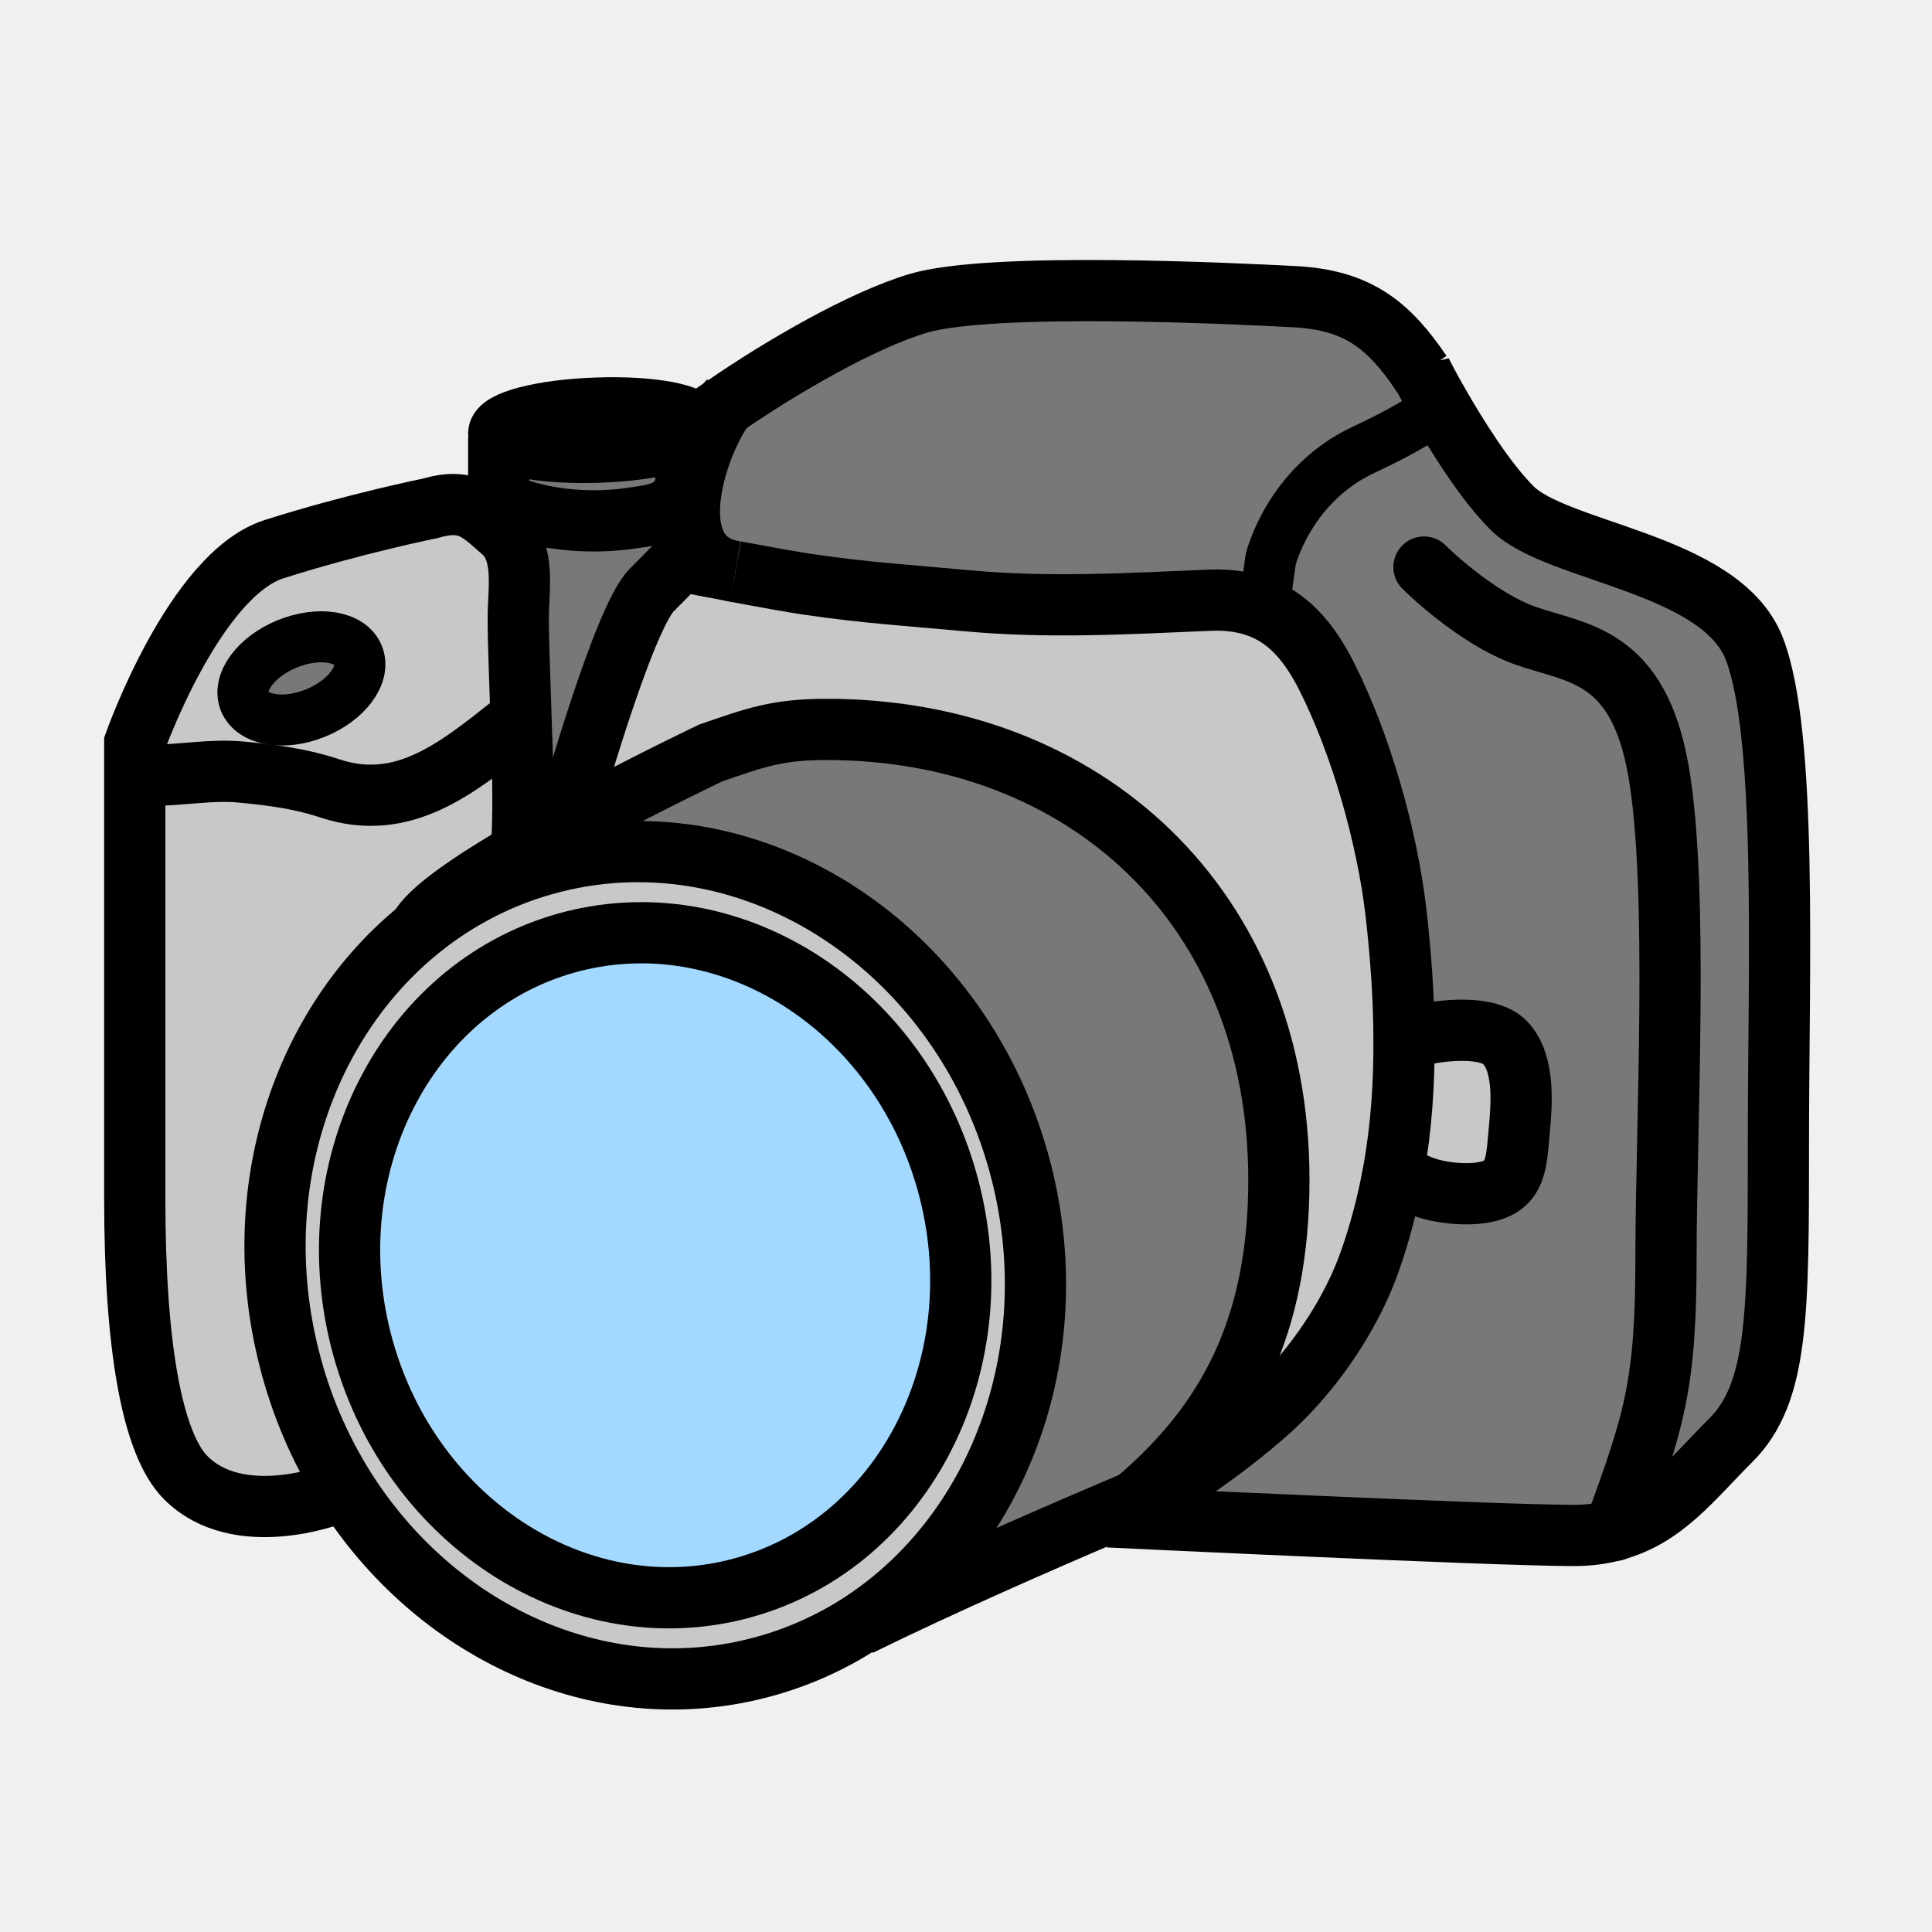
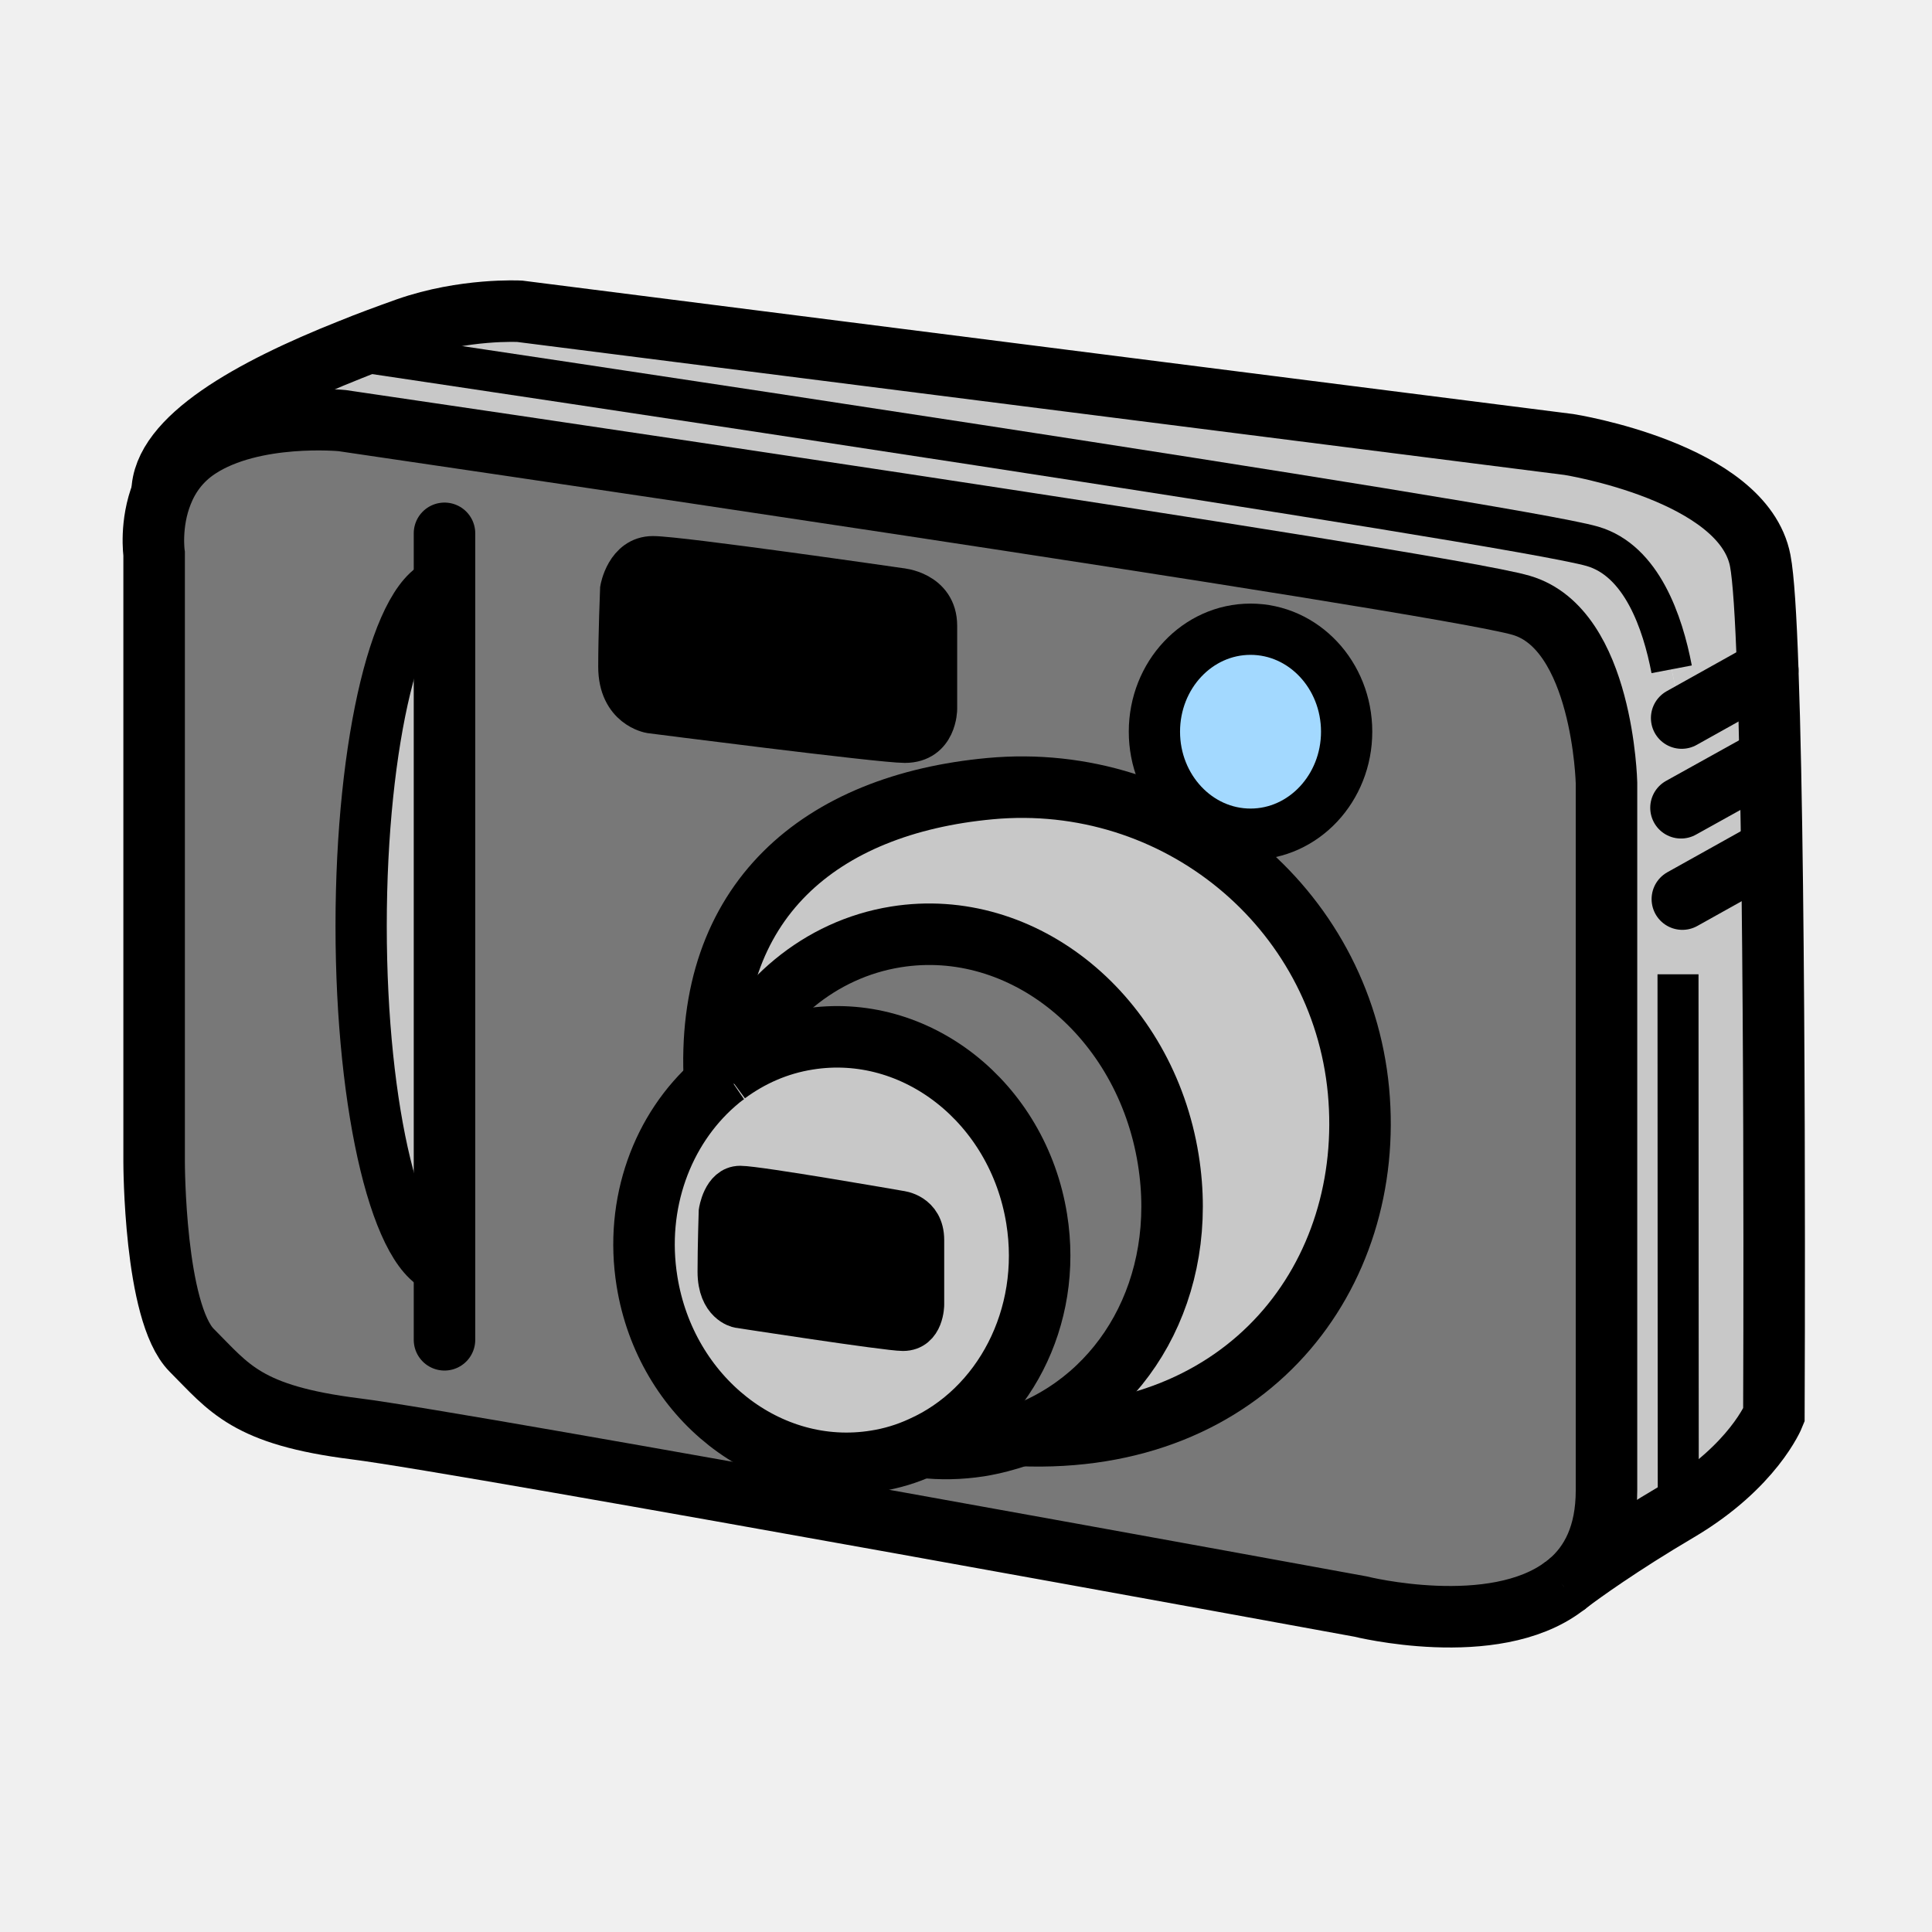
- <svg xmlns="http://www.w3.org/2000/svg" width="850.9" height="850.9" viewBox="0 0 850.9 850.9" overflow="visible">
-   <path d="M499.95 661.25c6.811-2.9 10.7-4.49 10.7-4.49 15.101-8.6 42.601-28.811 55.9-42.8 15.5-16.11 29.3-37.311 36.7-58.3 4.6-13 8-26.211 10.399-39.41l3 .51c7.811 7.79 24.41 9.7 33.7 8.8 17.41-1.7 17.311-11.7 18.71-26.91 1.101-11.79 2.7-30.1-6.11-39.39-7.6-8.01-28.189-5.61-38.09-3.21l-6.51.1c-.09-18.1-1.49-36.39-3.59-54.8-3.91-33.1-15.3-73.3-30.3-103.1-7.2-14.4-15.811-24.8-27.91-30l3.11-21.9s8-32.9 41-48.3c27.899-13.1 32.289-18.7 32.989-20.1 7.811 13.6 20.311 33.9 32.41 45.9 19.5 19.5 91.4 24 106.4 61.4 14.899 37.5 10.8 140.9 10.8 217.31 0 76.4 0 110.79-21 131.8-16.9 16.801-29.2 33.7-51.3 39.601-5.3 1.489-11.2 2.29-17.9 2.29-34.5 0-204.91-8.19-204.91-8.19l-.7-1.5c4.812-2.101 9.102-3.9 12.502-5.311z" fill="#787878" />
-   <path d="M624.86 456.05c9.9-2.4 30.49-4.8 38.09 3.21 8.811 9.29 7.211 27.6 6.11 39.39-1.399 15.21-1.3 25.21-18.71 26.91-9.29.9-25.89-1.01-33.7-8.8l-3-.51c3.61-19.79 4.91-39.79 4.7-60.101l6.51-.099z" fill="#c8c8c8" />
-   <path d="M569.85 130.65c28.61 1.4 42.01 13 56.11 33.7v-.6s2.899 5.9 7.689 14.2c-.7 1.4-5.09 7-32.989 20.1-33 15.4-41 48.3-41 48.3l-3.11 21.9c-6.7-2.9-14.5-4.3-23.7-3.9-36.2 1.5-70.8 3.6-107.3.2-23-2.1-45.6-3.6-68.3-7-8.7-1.2-21.8-3.7-33.3-5.8-1.2-.2-2.3-.4-3.3-.7-16.35-4.13-18.97-20.44-15.91-37.12 2.5-13.62 8.8-27.49 14.51-35.18 25-17.2 60.3-37.7 85-45.1 31.9-9.6 139.21-4.4 165.6-3z" fill="#787878" />
-   <path d="M252.35 414.56c71.6-18.11 145.8 31 165.8 109.8 20 78.801-21.8 157.4-93.4 175.59-71.6 18.11-145.8-31.09-165.8-109.789-20-78.801 21.9-157.411 93.4-175.601z" fill="#a3d9ff" />
-   <path d="M243.55 379.75c89-22.6 181.41 38.6 206.3 136.61 20.311 80.2-10.8 160.2-71.6 199.09a152.628 152.628 0 0 1-44.7 19.311c-69.9 17.7-141.8-16.2-181.6-79.01a199.433 199.433 0 0 1-24.6-57.59c-18.7-73.711 6-147.2 57.3-188.811 16.9-13.7 36.8-24 58.9-29.6zm-84.6 210.411c20 78.699 94.2 127.899 165.8 109.789 71.6-18.189 113.4-96.789 93.4-175.59-20-78.8-94.2-127.91-165.8-109.8-71.5 18.19-113.4 96.8-93.4 175.601z" fill="#c8c8c8" />
-   <path d="M184.65 409.35c4-8.1 22.8-21 44.9-33.8v-.1c9.4-5.5 19.3-11 29-16.2 28.6-15.3 54.4-27.6 54.4-27.6 19.8-6.8 29.2-10.4 51.1-10.4 113.3 0 199.2 77.7 199.2 198.411 0 63.8-21.601 106.399-63.301 141.59a735.167 735.167 0 0 0-12.5 5.31c-27.289 11.601-73.5 31.79-109 49.29l-.2-.4c60.8-38.89 91.911-118.89 71.6-199.09-24.89-98.01-117.3-159.209-206.3-136.61-22.099 5.599-41.999 15.899-58.899 29.599z" fill="#787878" />
-   <path d="M319.25 178.75c-5.71 7.69-12.01 21.56-14.51 35.18l-2.86-.56c.81-5.55-1.1-11.95-1.33-17.22l-1-2.6c4.4-1.7 7-3.7 6.9-5.6 3.8-2.9 8.1-6 12.8-9.2z" fill="#fff" />
-   <path d="M219.65 220.85c16.6 8 39.1 10.2 58.1 7.4 8.6-1.3 17.8-1.7 22.6-10.3.81-1.42 1.28-2.97 1.53-4.58l2.86.56c-3.06 16.68-.44 32.99 15.91 37.12-11.7-2.1-20.9-4-20.9-4l-12.7 12.8c-12.7 12.7-36.6 97.9-36.6 97.9l8.1 1.5c-9.7 5.2-19.6 10.7-29 16.2 1.2-14.6.8-35.9 0-56.5-.5-17.6-1.3-34.7-1.3-46.8 0-12.2 3.3-29-6.7-37.9-3.7-3.2-6.8-6.2-10.2-8.4l8.3-1.2v-3.8z" fill="#787878" />
-   <path d="M220.05 192.15c2.8 4.7 21.2 7.7 43.4 7 15.2-.5 28.5-2.7 36.1-5.6l1 2.6c.23 5.27 2.14 11.67 1.33 17.22-.25 1.61-.72 3.16-1.53 4.58-4.8 8.6-14 9-22.6 10.3-19 2.8-41.5.6-58.1-7.4v-28.4l.4-.3z" fill="#787878" />
-   <path d="M287.05 259.85l12.7-12.8s9.2 1.9 20.9 4c1 .3 2.1.5 3.3.7 11.5 2.1 24.6 4.6 33.3 5.8 22.7 3.4 45.3 4.9 68.3 7 36.5 3.4 71.1 1.3 107.3-.2 9.2-.4 17 1 23.7 3.9 12.1 5.2 20.71 15.6 27.91 30 15 29.8 26.39 70 30.3 103.1 2.1 18.41 3.5 36.7 3.59 54.8.21 20.311-1.09 40.311-4.7 60.101-2.399 13.199-5.8 26.41-10.399 39.41-7.4 20.989-21.2 42.189-36.7 58.3-13.3 13.989-40.8 34.2-55.9 42.8 0 0-3.89 1.59-10.7 4.49 41.7-35.19 63.301-77.79 63.301-141.59 0-120.71-85.9-198.411-199.2-198.411-21.9 0-31.3 3.6-51.1 10.4 0 0-25.8 12.3-54.4 27.6l-8.1-1.5c-.002 0 23.898-85.2 36.598-97.9zM146.25 658.25s-41.2 15.81-64.4-7.4c-15-15-22.5-58.5-22.5-122.9v-186.5h7.5c13.3 0 26.5-2.7 39.5-1.4 13.7 1.3 26 2.9 39 7.2 32.3 10.7 56.3-9.2 80.3-28.2l3.9-.1c.8 20.6 1.2 41.9 0 56.5v.1c-22.1 12.8-40.9 25.7-44.9 33.8-51.3 41.61-76 115.1-57.3 188.811 5.3 21.1 13.8 40.399 24.6 57.59l-5.7 2.499z" fill="#c8c8c8" />
-   <path d="M211.35 225.85c3.4 2.2 6.5 5.2 10.2 8.4 10 8.9 6.7 25.7 6.7 37.9 0 12.1.8 29.2 1.3 46.8l-3.9.1c-24 19-48 38.9-80.3 28.2-13-4.3-25.3-5.9-39-7.2-13-1.3-26.2 1.4-39.5 1.4h-7.5v-14.2s26.2-74.2 61.4-85.4c35.2-11.2 68.9-18 68.9-18 10.2-3 16.3-1.6 21.7 2zm-103.6 83.1c3.5 8.4 17.4 10.7 31.2 5.1s22.2-17 18.8-25.4c-3.4-8.5-17.4-10.7-31.2-5.1s-22.2 17-18.8 25.4z" fill="#c8c8c8" />
-   <path d="M138.95 314.05c-13.8 5.6-27.7 3.3-31.2-5.1-3.4-8.4 5-19.8 18.8-25.4 13.8-5.6 27.8-3.4 31.2 5.1 3.4 8.4-5 19.8-18.8 25.4z" fill="#787878" />
+ <svg xmlns="http://www.w3.org/2000/svg" width="850.394" height="850.394" viewBox="0 0 850.394 850.394" overflow="visible">
+   <path d="M71.35 217.01c0-23.96 39.4-45.82 82.5-62.96 43.81 6.52 512.68 76.39 547.06 86.42 21.75 6.31 30.97 33.58 34.89 54.13l4.41 21.46 37.89-21.16c3.71 103.96 2.7 328.01 2.7 328.01s-9.01 22.56-42.09 42.109c-25.67 15.131-42.51 27.37-48.13 31.58 9.93-8.42 16.54-21.25 16.54-40.6v-311.38s-1.5-67.76-37.59-78.19c-36.08-10.63-518.99-81.3-518.99-81.3s-39-3.81-63.15 12.03c-8.32 5.411-13.24 12.731-16.04 19.851z" fill="#c8c8c8" />
+   <path d="M179.12 144.53c25.16-8.82 49.62-7.52 49.62-7.52l461.84 58.64s76.689 12.04 84.21 51.13c1.4 7.22 2.51 24.57 3.31 48.12l-37.89 21.16-4.41-21.46c-3.92-20.55-13.14-47.82-34.89-54.13-34.38-10.03-503.25-79.9-547.06-86.42 8.32-3.4 16.85-6.51 25.27-9.52z" fill="#c8c8c8" />
+   <path d="M508.13 322.07c0 24.86 18.95 45.11 42.311 45.11 23.35 0 42.3-20.25 42.3-45.11 0-24.96-18.95-45.11-42.3-45.11-23.361 0-42.311 20.15-42.311 45.11zM314.55 476.86c-22.96 20.14-35.29 52.819-29.77 87.109 8.22 51.32 53.33 86.721 100.65 79.101a76.797 76.797 0 0 0 20.25-6.12c8.32 1 16.84.8 25.36-.5 6.22-1.01 12.229-2.601 17.94-4.61 100.649 4.11 156.5-70.67 148.979-151.67-7.63-81.11-80.2-140.66-162.21-133.04-74.579 6.92-125.809 49.33-121.199 129.73zm-28.27-163.11s101.25 13.03 111.98 13.03c14.03 0 14.03-14.74 14.03-14.74v-36.59c0-15.24-16.14-16.44-16.14-16.44s-96.94-14.03-108.77-14.03c-11.82 0-14.23 14.33-14.23 14.33s-.81 20.05-.81 34.19c0 18.04 13.94 20.25 13.94 20.25zm-127.32 93.83c0 81.6 16.24 148.07 36.69 151.18V256.41c-20.45 3-36.69 69.57-36.69 151.17zM87.39 197.16c24.15-15.84 63.15-12.03 63.15-12.03s482.91 70.67 518.99 81.3c36.09 10.43 37.59 78.19 37.59 78.19V656c0 19.35-6.61 32.18-16.54 40.6-.1.101-.2.2-.29.2-1.15.88-1.75 1.37-1.88 1.48-.021.01-.03.02-.03.02-31.08 23.46-89.62 8.82-89.62 8.82s-394.08-72.18-442.2-78.19c-48.12-6.02-55.64-18.04-72.18-34.59-16.54-16.64-16.54-82.8-16.54-82.8V243.78s-1.91-13.24 3.51-26.77c2.8-7.12 7.72-14.44 16.04-19.85z" fill="#787878" />
+   <path d="M319.86 472.65c-1.9 1.3-3.6 2.699-5.31 4.21-4.61-80.4 46.62-122.811 121.2-129.73 82.01-7.62 154.58 51.93 162.21 133.04 7.521 81-48.33 155.78-148.979 151.67 45.92-16.55 74.289-65.26 65.26-121.399-10.12-63.16-63.75-107.07-119.89-98.05-33.69 5.42-60.55 28.669-74.49 60.15v.109z" fill="#c8c8c8" />
+   <path d="M550.44 276.96c23.35 0 42.3 20.15 42.3 45.11 0 24.86-18.95 45.11-42.3 45.11-23.36 0-42.311-20.25-42.311-45.11.001-24.96 18.951-45.11 42.311-45.11z" fill="#a3d9ff" />
+   <path d="M319.86 472.54c13.94-31.48 40.8-54.73 74.49-60.15 56.14-9.02 109.77 34.89 119.89 98.05 9.029 56.14-19.34 104.85-65.26 121.399-5.711 2.01-11.721 3.601-17.94 4.61-8.52 1.3-17.04 1.5-25.36.5 35.79-15.94 57.64-56.94 50.629-100.44-8.229-51.24-53.24-86.72-100.66-79.109-13.429 2.11-25.459 7.52-35.789 15.14z" fill="#787878" />
+   <path d="M325.08 575.5s65.46 10.12 72.37 10.12c9.13 0 9.13-11.42 9.13-11.42v-28.37c0-11.83-10.53-12.74-10.53-12.74s-62.55-10.93-70.27-10.93c-7.62 0-9.22 11.229-9.22 11.229s-.5 15.44-.5 26.37c0 14.031 9.02 15.741 9.02 15.741zm-10.53-98.64c1.71-1.511 3.41-2.91 5.31-4.21v-.11c10.33-7.62 22.36-13.03 35.79-15.14 47.42-7.61 92.43 27.869 100.66 79.109 7.011 43.5-14.84 84.5-50.629 100.44a76.797 76.797 0 0 1-20.25 6.12c-47.32 7.62-92.43-27.78-100.65-79.101C279.26 529.68 291.59 497 314.55 476.86z" fill="#c8c8c8" />
+   <path d="M287.38 244.98c11.83 0 108.77 14.03 108.77 14.03s16.14 1.2 16.14 16.44v36.59s0 14.74-14.03 14.74c-10.73 0-111.98-13.03-111.98-13.03s-13.94-2.21-13.94-20.25c0-14.14.81-34.19.81-34.19s2.41-14.33 14.23-14.33zM325.78 522.16c7.72 0 70.27 10.93 70.27 10.93s10.53.91 10.53 12.74v28.37s0 11.42-9.13 11.42c-6.91 0-72.37-10.12-72.37-10.12s-9.02-1.71-9.02-15.74c0-10.93.5-26.37.5-26.37s1.6-11.23 9.22-11.23z" />
+   <path d="M195.65 558.76c-20.45-3.109-36.69-69.58-36.69-151.18 0-81.6 16.24-148.17 36.69-151.17v302.35z" fill="#c8c8c8" />
  <g fill="none" stroke="#000">
-     <path d="M306.45 187.95c.1 1.9-2.5 3.9-6.9 5.6-7.6 2.9-20.9 5.1-36.1 5.6-22.2.7-40.6-2.3-43.4-7-.3-.4-.4-.8-.4-1.2 0-5.4 19.2-10.4 43.1-11.2 24-.9 43.6 2.8 43.7 8.2z" stroke-width="26.964" />
-     <path d="M306.45 187.95c3.8-2.9 8.1-6 12.8-9.2 25-17.2 60.3-37.7 85-45.1 31.9-9.6 139.21-4.4 165.6-3 28.61 1.4 42.01 13 56.11 33.7v-.6s2.899 5.9 7.689 14.2c7.811 13.6 20.311 33.9 32.41 45.9 19.5 19.5 91.4 24 106.4 61.4 14.899 37.5 10.8 140.9 10.8 217.31 0 76.4 0 110.79-21 131.8-16.9 16.801-29.2 33.7-51.3 39.601-5.3 1.489-11.2 2.29-17.9 2.29-34.5 0-204.91-8.19-204.91-8.19M229.55 375.55c-.1.8-.1 1.5-.2 2.2M146.25 658.25s-41.2 15.81-64.4-7.4c-15-15-22.5-58.5-22.5-122.9v-186.5-14.2s26.2-74.2 61.4-85.4c35.2-11.2 68.9-18 68.9-18 10.2-3 16.3-1.6 21.7 2 3.4 2.2 6.5 5.2 10.2 8.4 10 8.9 6.7 25.7 6.7 37.9 0 12.1.8 29.2 1.3 46.8.8 20.6 1.2 41.9 0 56.5" stroke-width="26.964" />
-     <path d="M107.75 308.95c-3.4-8.4 5-19.8 18.8-25.4 13.8-5.6 27.8-3.4 31.2 5.1 3.4 8.4-5 19.8-18.8 25.4s-27.7 3.3-31.2-5.1z" stroke-width="22.47" />
-     <path d="M627.161 249.75s22.39 22.4 44.89 30.3 49.41 7.9 58.399 59.6c9.011 51.6 3.301 157.209 3.301 213.41s-4.79 72.2-22.79 120.9v.1" stroke-width="26.964" stroke-linecap="round" stroke-linejoin="round" />
-     <path d="M556.55 268.25l3.11-21.9s8-32.9 41-48.3c27.899-13.1 32.289-18.7 32.989-20.1.101-.3.101-.4.101-.4" stroke-width="22.47" stroke-linecap="round" stroke-linejoin="round" />
-     <path stroke-width="26.964" d="M219.65 192.45V224.65M219.65 220.85c16.6 8 39.1 10.2 58.1 7.4 8.6-1.3 17.8-1.7 22.6-10.3.81-1.42 1.28-2.97 1.53-4.58.81-5.55-1.1-11.95-1.33-17.22M66.85 341.45c13.3 0 26.5-2.7 39.5-1.4 13.7 1.3 26 2.9 39 7.2 32.3 10.7 56.3-9.2 80.3-28.2M624.86 456.05c9.9-2.4 30.49-4.8 38.09 3.21 8.811 9.29 7.211 27.6 6.11 39.39-1.399 15.21-1.3 25.21-18.71 26.91-9.29.9-25.89-1.01-33.7-8.8M497.85 663.06c.71-.6 1.41-1.2 2.1-1.81 41.7-35.19 63.301-77.79 63.301-141.59 0-120.71-85.9-198.411-199.2-198.411-21.9 0-31.3 3.6-51.1 10.4 0 0-25.8 12.3-54.4 27.6-9.7 5.2-19.6 10.7-29 16.2v.1c-22.1 12.8-40.9 25.7-44.9 33.8M320.65 251.05c-11.7-2.1-20.9-4-20.9-4l-12.7 12.8c-12.7 12.7-36.6 97.9-36.6 97.9" />
-     <path d="M378.45 715.85c35.5-17.5 81.71-37.689 109-49.29 4.811-2.1 9.101-3.899 12.5-5.31 6.811-2.9 10.7-4.49 10.7-4.49 15.101-8.6 42.601-28.811 55.9-42.8 15.5-16.11 29.3-37.311 36.7-58.3 4.6-13 8-26.211 10.399-39.41 3.61-19.79 4.91-39.79 4.7-60.101-.09-18.1-1.49-36.39-3.59-54.8-3.91-33.1-15.3-73.3-30.3-103.1-7.2-14.4-15.811-24.8-27.91-30-6.7-2.9-14.5-4.3-23.7-3.9-36.2 1.5-70.8 3.6-107.3.2-23-2.1-45.6-3.6-68.3-7-8.7-1.2-21.8-3.7-33.3-5.8" stroke-width="26.964" />
-     <path d="M184.65 409.35c16.9-13.7 36.8-24 58.9-29.6 89-22.6 181.41 38.6 206.3 136.61 20.311 80.2-10.8 160.2-71.6 199.09a152.628 152.628 0 0 1-44.7 19.311c-69.9 17.7-141.8-16.2-181.6-79.01a199.433 199.433 0 0 1-24.6-57.59c-18.7-73.711 6-147.201 57.3-188.811z" stroke-width="26.964" />
-     <path d="M418.15 524.36c20 78.801-21.8 157.4-93.4 175.59-71.6 18.11-145.8-31.09-165.8-109.789-20-78.801 21.9-157.41 93.4-175.601 71.6-18.11 145.8 31 165.8 109.8zM321.55 175.95c-.7.8-1.5 1.7-2.3 2.8-5.71 7.69-12.01 21.56-14.51 35.18-3.06 16.68-.44 32.99 15.91 37.12 1 .3 2.1.5 3.3.7" stroke-width="26.964" />
+     <path d="M688.41 698.28c.689-.391 1.28-.891 1.88-1.48M690.58 696.6c9.93-8.42 16.54-21.25 16.54-40.6V344.62s-1.5-67.76-37.59-78.19c-36.08-10.63-518.99-81.3-518.99-81.3s-39-3.81-63.15 12.03c-8.32 5.41-13.24 12.73-16.04 19.85-5.42 13.53-3.51 26.77-3.51 26.77v267.76s0 66.16 16.54 82.8c16.54 16.55 24.06 28.57 72.18 34.59 48.12 6.011 442.2 78.19 442.2 78.19s58.54 14.64 89.62-8.82" stroke-width="27.075" />
+     <path d="M735.8 294.6c-3.92-20.55-13.14-47.82-34.89-54.13-34.38-10.03-503.25-79.9-547.06-86.42-2.21-.3-3.31-.5-3.31-.5M738.71 665.02c0-45.02-.11-152.779-.11-236.18" stroke-width="18.05" />
+     <path d="M550.44 276.96c23.35 0 42.3 20.15 42.3 45.11 0 24.86-18.95 45.11-42.3 45.11-23.36 0-42.311-20.25-42.311-45.11.001-24.96 18.951-45.11 42.311-45.11z" stroke-width="22.563" />
+     <path d="M688.38 698.3s.01-.01.03-.02c.13-.11.729-.601 1.88-1.48.09 0 .19-.1.29-.2 5.62-4.21 22.46-16.449 48.13-31.58 33.08-19.55 42.09-42.109 42.09-42.109s1.01-224.05-2.7-328.01c-.8-23.55-1.909-40.9-3.31-48.12-7.521-39.09-84.21-51.13-84.21-51.13l-461.84-58.64s-24.46-1.3-49.62 7.52c-8.42 3.01-16.95 6.12-25.27 9.52-43.1 17.14-82.5 39-82.5 62.96" stroke-width="27.075" />
+     <path stroke-width="27.075" stroke-linecap="round" stroke-linejoin="round" d="M195.65 234.75v354.98" />
+     <path d="M197.16 256.21c-.5 0-1 0-1.51.2-20.45 3-36.69 69.57-36.69 151.17s16.24 148.07 36.69 151.18c.51.101 1.01.101 1.51.101" stroke-width="22.563" />
+     <path stroke-width="27.075" stroke-linecap="round" stroke-linejoin="round" d="M740.21 316.06l37.89-21.16M739.91 355.55l37.89-21.05M740.51 395.75l37.89-21.15" />
+     <path d="M398.26 326.78c-10.73 0-111.98-13.03-111.98-13.03s-13.94-2.21-13.94-20.25c0-14.14.81-34.19.81-34.19s2.41-14.33 14.23-14.33c11.83 0 108.77 14.03 108.77 14.03s16.14 1.2 16.14 16.44v36.59s0 14.74-14.03 14.74zM406.58 574.2s0 11.42-9.13 11.42c-6.91 0-72.37-10.12-72.37-10.12s-9.02-1.71-9.02-15.74c0-10.93.5-26.37.5-26.37s1.6-11.229 9.22-11.229c7.72 0 70.27 10.93 70.27 10.93s10.53.91 10.53 12.74V574.2z" stroke-width="18.05" />
+     <path d="M319.86 472.54c10.33-7.62 22.36-13.03 35.79-15.14 47.42-7.61 92.43 27.869 100.66 79.109 7.011 43.5-14.84 84.5-50.629 100.44a76.797 76.797 0 0 1-20.25 6.12c-47.32 7.62-92.43-27.78-100.65-79.101-5.52-34.29 6.81-66.97 29.77-87.109 1.71-1.511 3.41-2.91 5.31-4.21" stroke-width="27.075" />
+     <path d="M319.86 472.65v-.11c13.94-31.48 40.8-54.73 74.49-60.15 56.14-9.02 109.77 34.89 119.89 98.05 9.029 56.14-19.34 104.85-65.26 121.399-5.711 2.01-11.721 3.601-17.94 4.61-8.52 1.3-17.04 1.5-25.36.5" stroke-width="27.075" />
+     <path d="M314.55 477.05v-.189c-4.61-80.4 46.62-122.811 121.2-129.73 82.01-7.62 154.58 51.93 162.21 133.04 7.521 81-48.33 155.78-148.979 151.67h-.301" stroke-width="27.075" />
  </g>
-   <path fill="none" d="M.25.25h850.4v850.4H.25z" />
+   <path fill="none" d="M0 0h850.394v850.394H0z" />
</svg>
